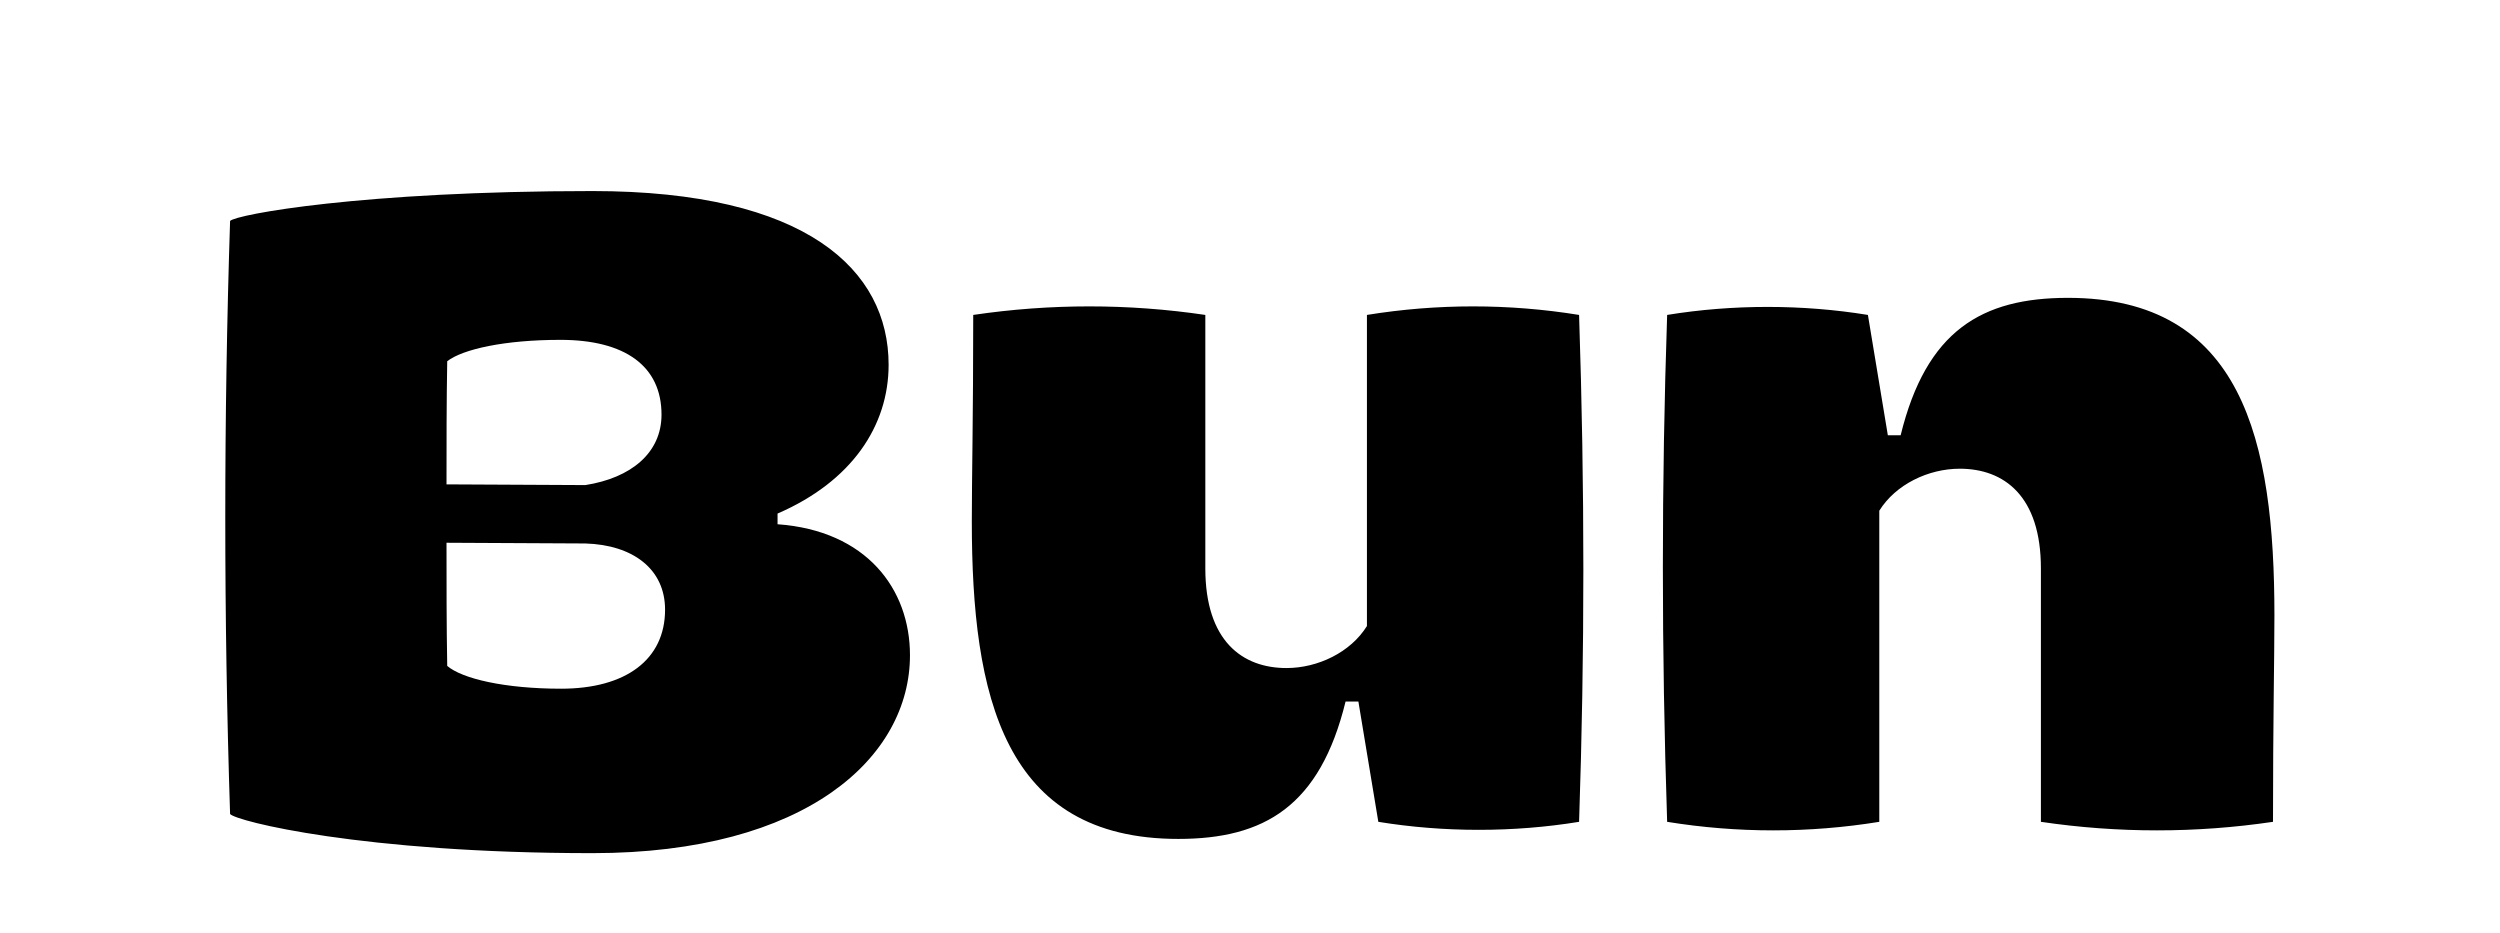
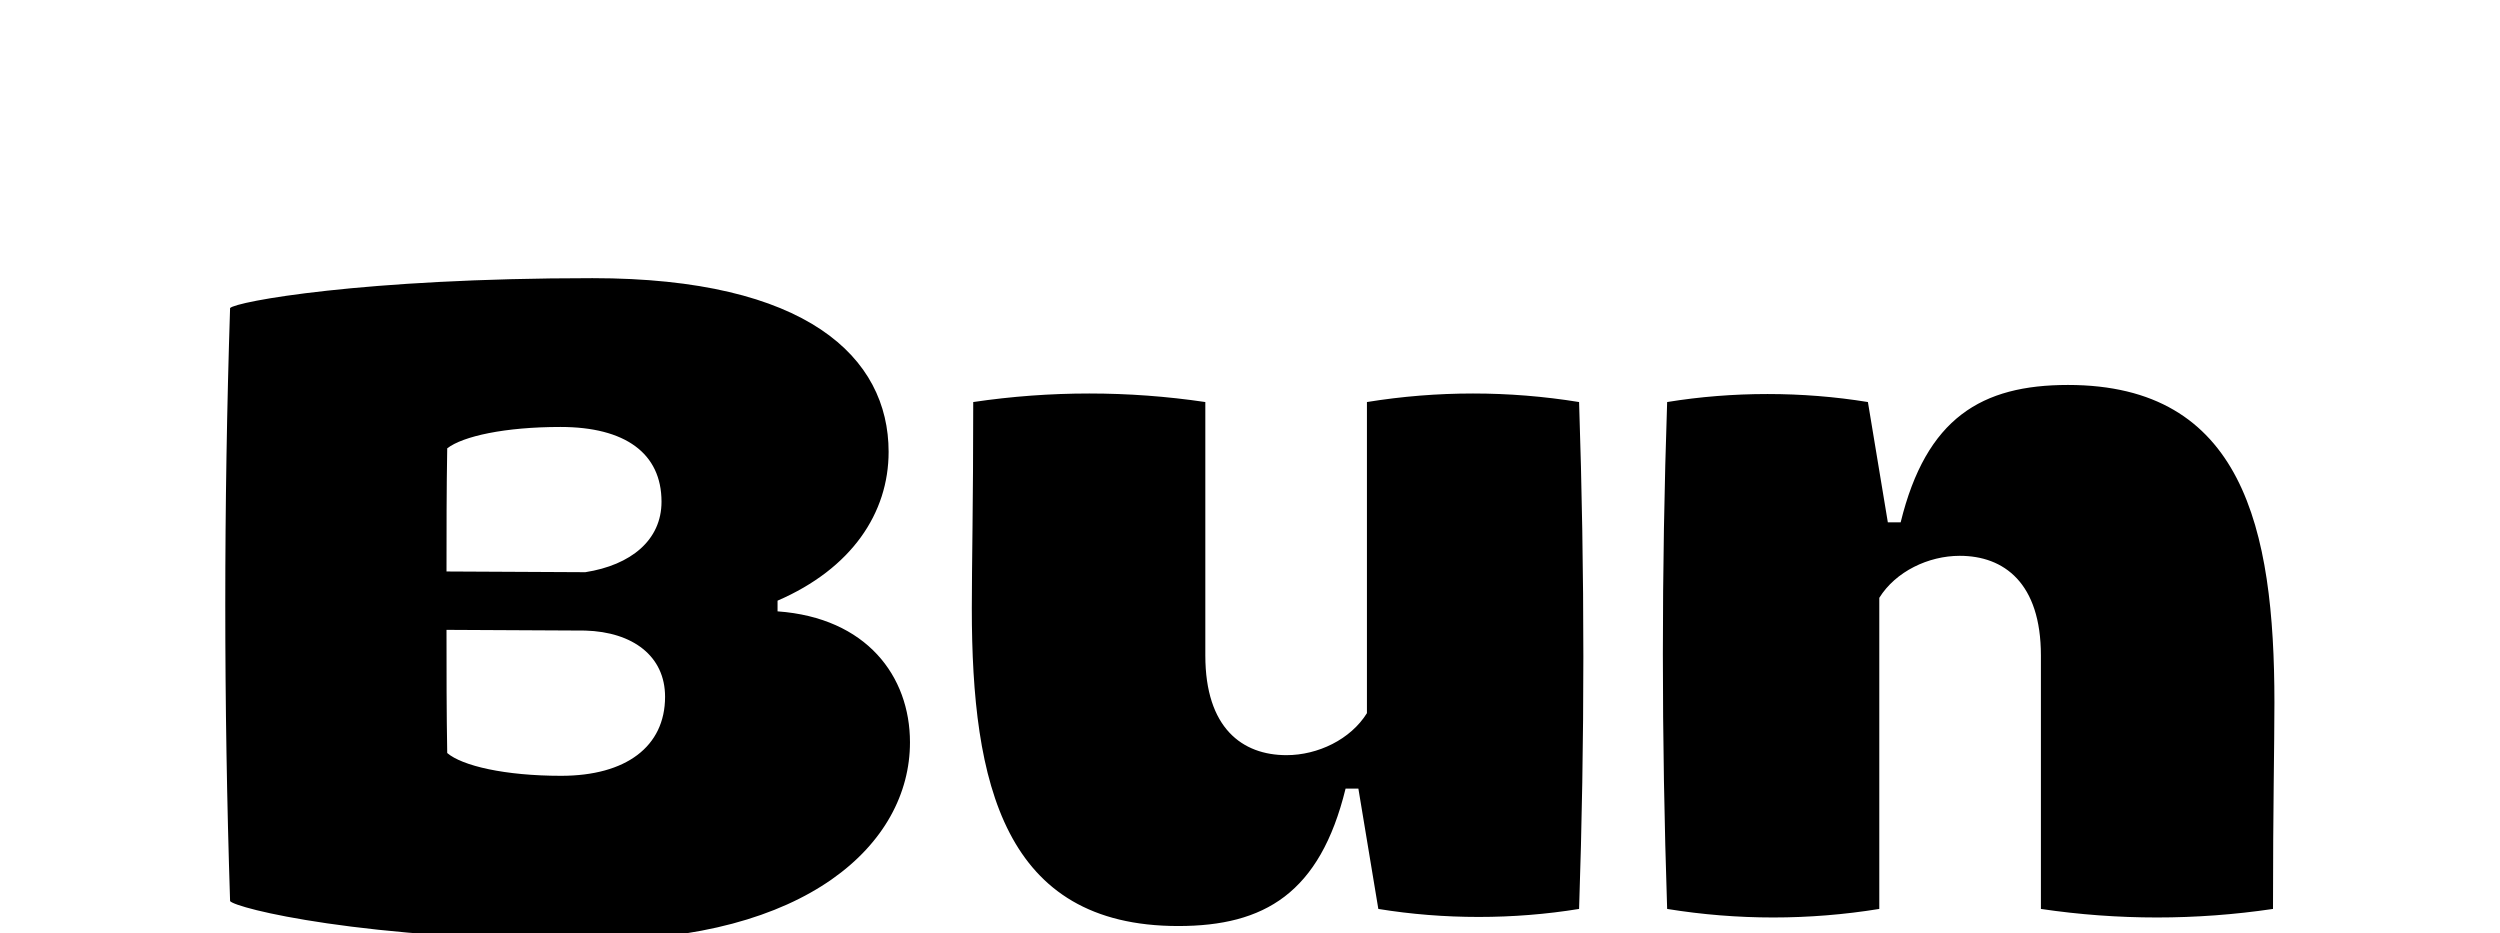
- <svg xmlns="http://www.w3.org/2000/svg" width="287" height="107" style="transform: translateY(-2%);">
+ <svg xmlns="http://www.w3.org/2000/svg" width="287" height="107" style="transform: translateY(10px);">
  <g clip-path="url(#a)">
    <path d="M68.014 97.942c-26.4 0-40.947-3.678-41.6-4.495a1050.447 1050.447 0 0 1 0-68.081c.653-.735 15.12-3.433 41.6-3.433 24.6 0 33.999 9.072 33.999 19.943 0 7.028-4.25 13.403-12.75 17.081v1.226c10.217.736 15.202 7.437 15.202 15.038 0 11.688-11.85 22.721-36.451 22.721ZM51.259 55.606l15.937.082c5.231-.817 8.746-3.678 8.746-8.091 0-5.558-4.169-8.582-11.606-8.582-6.375 0-11.197 1.062-12.995 2.452-.082 4.659-.082 9.48-.082 14.14Zm13.159 23.457c7.437 0 11.932-3.351 11.932-9.072 0-4.659-3.678-7.438-9.154-7.601l-15.937-.082c0 4.74 0 9.48.082 14.14 1.716 1.47 6.62 2.615 13.077 2.615Zm116.861-42.909c.654 19.86.654 38.74 0 58.192-7.519 1.226-15.528 1.226-23.047 0l-2.289-13.812h-1.471c-2.942 12.014-9.317 15.774-19.207 15.774-20.023 0-23.701-16.346-23.701-36.452 0-5.067.163-12.014.163-23.702a90.967 90.967 0 0 1 26.644 0V65.25c0 8.337 4.25 11.442 9.317 11.442 3.596 0 7.356-1.798 9.236-4.822V36.154a76.09 76.09 0 0 1 24.355 0Zm10.109 58.192c-.654-19.86-.654-38.74 0-58.192 7.519-1.226 15.528-1.226 23.048 0l2.288 13.813h1.471c2.942-12.014 9.317-15.774 19.207-15.774 20.024 0 23.701 16.346 23.701 36.451 0 5.068-.163 12.015-.163 23.702a90.974 90.974 0 0 1-26.644 0V65.25c0-8.336-4.25-11.442-9.317-11.442-3.596 0-7.356 1.798-9.236 4.822v35.716a76.095 76.095 0 0 1-24.355 0Z" />
  </g>
  <defs>
    <clipPath id="a">
      <path d="M0 0h287v107H0z" />
    </clipPath>
  </defs>
</svg>
